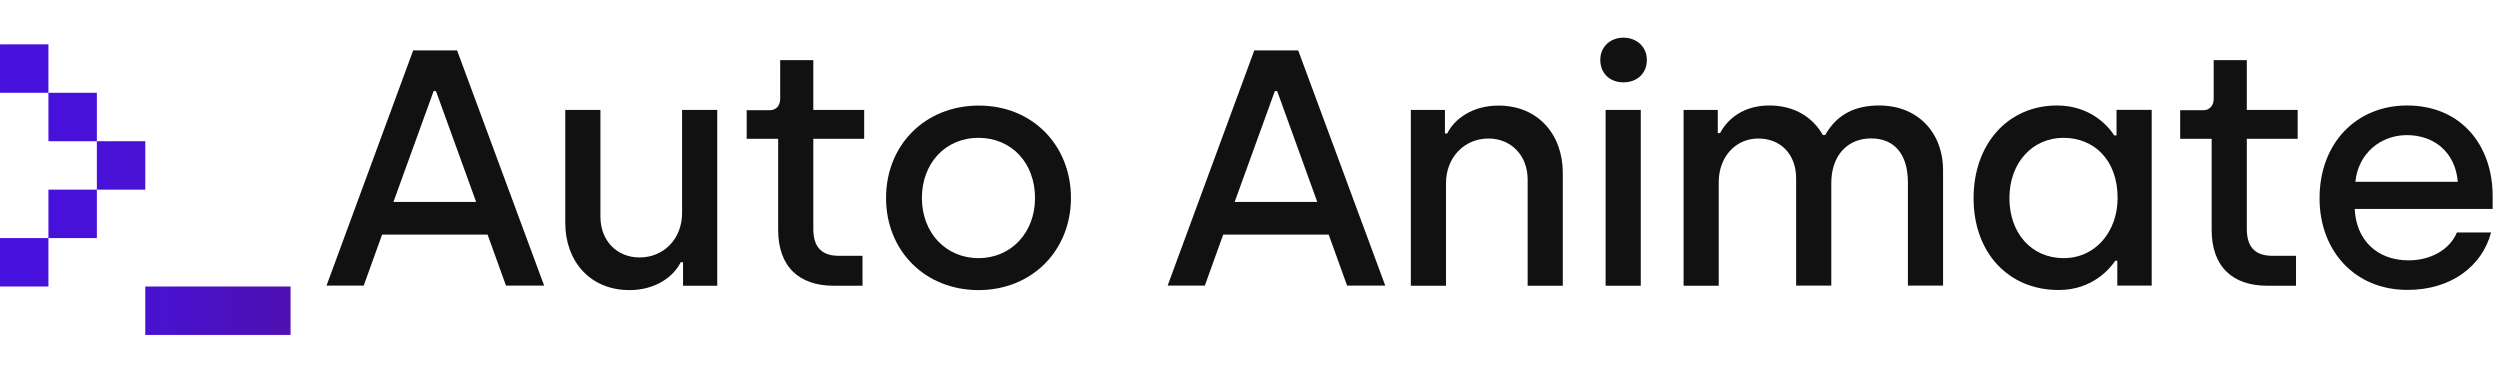
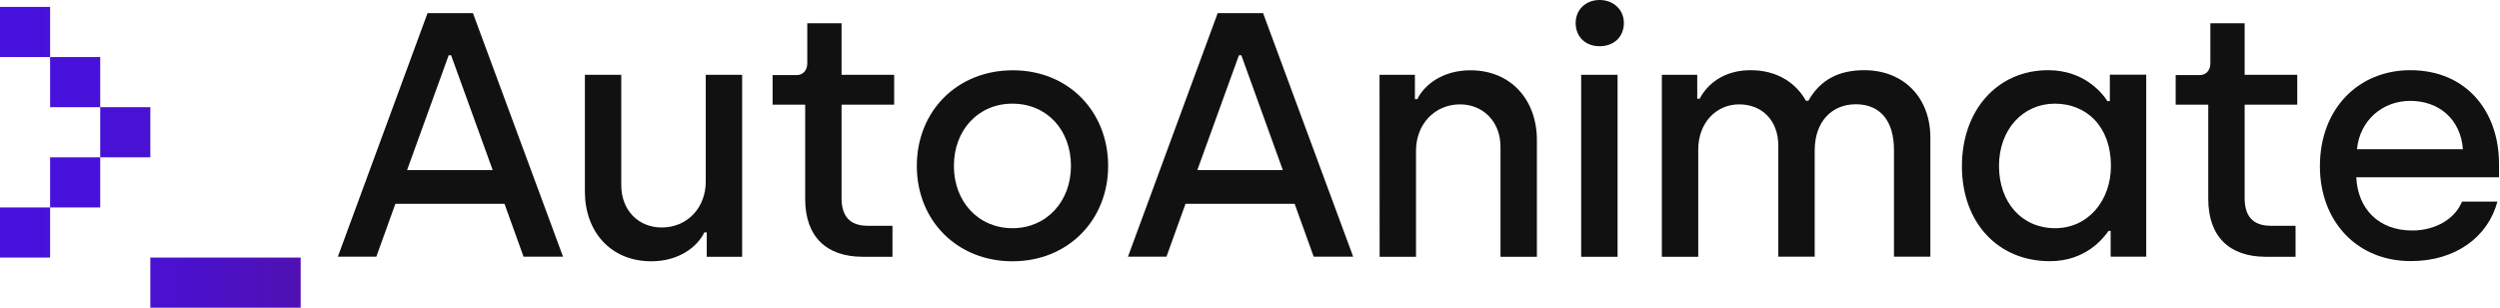
- <svg xmlns="http://www.w3.org/2000/svg" id="logo" viewBox="0 0 2581.1 379.3">
+ <svg xmlns="http://www.w3.org/2000/svg" id="logo" viewBox="0 0 2493.5 306.9">
  <defs>
    <style>
      .cls-1 {
-         fill: #111;
+         fill: url(#linear-gradient);
+         fill-rule: evenodd;
      }

      .cls-2 {
-         fill: url(#AutoAnimateGradient);
-         fill-rule: evenodd;
+         fill: #111;
      }

      .cls-3 {
        isolation: isolate;
      }
    </style>
-     <linearGradient id="AutoAnimateGradient" x1="0" y1="195.8" x2="300" y2="195.8" gradientTransform="matrix(1, 0, 0, 1, 0, 0)" gradientUnits="userSpaceOnUse">
+     <linearGradient id="linear-gradient" x1="0" y1="145.3" x2="300" y2="145.3" gradientTransform="translate(0 302.2) scale(1 -1)" gradientUnits="userSpaceOnUse">
      <stop offset="0" stop-color="#4711de" />
-       <stop offset=".29" stop-color="#4711d9" />
+       <stop offset=".29" stop-color="#4811da" />
      <stop offset=".6" stop-color="#4a11cd" />
-       <stop offset=".92" stop-color="#4d11b7" />
+       <stop offset=".92" stop-color="#4e11b8" />
      <stop offset="1" stop-color="#4f11b1" />
    </linearGradient>
  </defs>
  <g id="letters" class="cls-3">
-     <path class="cls-1" d="M426.6,52h45.3l89.9,242.9h-39.4l-19-52.7h-108.9l-19,52.7h-38.4L426.6,52Zm65,156.5l-41.5-114.5h-2.4l-41.5,114.5h85.4Z" />
-     <path class="cls-1" d="M583.6,230.1V113.5h36.3v110c0,25.7,17.6,42.3,40.4,42.3,25.2,0,43.9-19.4,43.9-45.8V113.5h36.3v181.5h-35.3v-24.3h-2.4c-7.3,14.9-25.9,28.8-52.9,28.8-41.1,0-66.3-30.2-66.3-69.4Z" />
-     <path class="cls-1" d="M803.4,237.3v-94h-32.5v-29.5h23.9c6.2,0,10.7-4.5,10.7-11.8V62.1h34.2v51.4h52.5v29.8h-52.5v93c0,17.3,7.3,27.8,26.3,27.8h24.5v30.9h-30.1c-35.5-.1-57-19.8-57-57.7Z" />
-     <path class="cls-1" d="M914.8,204.4c0-54.5,40.1-95.4,95.8-95.4s95.1,41.3,95.1,95.4-40.1,95.1-95.4,95.1-95.5-40.6-95.5-95.1Zm153.8,0c0-36.1-24.2-62.1-58.4-62.1s-58.4,26.4-58.4,62.1,24.5,62.1,58.4,62.1,58.4-26.4,58.4-62.1Z" />
-     <path class="cls-1" d="M1295,52h45.3l89.9,242.9h-39.4l-19-52.7h-108.9l-19,52.7h-38.4l89.5-242.9Zm65,156.5l-41.4-114.5h-2.4l-41.5,114.5h85.3Z" />
-     <path class="cls-1" d="M1456.5,113.5h35.3v24.3h2.4c7.3-14.9,25.9-28.8,52.9-28.8,41.1,0,66.4,30.2,66.4,69.4v116.6h-36.3v-109.7c0-25.3-17.6-42.3-40.4-42.3-25.2,0-43.9,19.8-43.9,46.2v105.8h-36.3V113.5h-.1Z" />
-     <path class="cls-1" d="M1652.2,61.8c0-13.2,10-22.9,23.9-22.9s24.2,9.7,24.2,22.9c0,13.9-10,23.2-24.2,23.2s-23.9-9.4-23.9-23.2Zm5.5,51.7h36.3v181.5h-36.3V113.5Z" />
-     <path class="cls-1" d="M1738.2,113.5h35.3v23.9h2.4c8-15.3,24.9-28.5,50.8-28.5s44.9,12.1,55.3,30.5h2.4c12.1-21.5,31.1-30.5,55.7-30.5,39.8,0,66,27.8,66,67v119h-36.3v-106.5c0-29.5-14.2-45.5-38-45.5s-41.1,17-41.1,46.2v105.8h-36.3v-110.6c0-25.3-16.2-41.3-39.1-41.3s-40.8,18.4-40.8,45.1v106.9h-36.3V113.5Z" />
-     <path class="cls-1" d="M2037.6,204.7c0-56.2,35.6-95.8,86.1-95.8,34.6,0,53.2,21.5,59.1,30.9h2.4v-26.4h36.3v181.5h-35.5v-25.7h-2.1c-4.8,6.9-22.5,30.2-58.4,30.2-51.9,.1-87.9-38.5-87.9-94.7Zm148.7-.3c0-39.2-24.2-62.1-56-62.1s-55.7,25.7-55.7,62.1,22.8,62.1,56,62.1,55.7-27.8,55.7-62.1Z" />
-     <path class="cls-1" d="M2283.4,237.3v-94h-32.5v-29.5h23.9c6.2,0,10.7-4.5,10.7-11.8V62.1h34.2v51.4h52.5v29.8h-52.5v93c0,17.3,7.3,27.8,26.3,27.8h24.5v30.9h-30.1c-35.5-.1-57-19.8-57-57.7Z" />
-     <path class="cls-1" d="M2394.8,204.7c0-57.6,38.7-95.8,90.2-95.8,56.4,0,88.5,41.6,88.5,93.3v13.5h-142.4c1.4,31.6,22.5,53.1,55.7,53.1,22.8,0,42.5-11.1,49.8-28.8h35.3c-9.3,35-41.5,59.3-86.1,59.3-54.4,.2-91-40.1-91-94.6Zm142.7-17c-2.4-30.5-24.5-48.2-52.5-48.2s-50.5,19.8-53.2,48.2h105.7Z" />
+     <path class="cls-2" d="M426.6,13.1h45.3l89.9,242.9h-39.4l-19-52.7h-108.9l-19,52.7h-38.4L426.6,13.1Zm65,156.5l-41.5-114.5h-2.4l-41.5,114.5h85.4Z" />
+     <path class="cls-2" d="M583.6,191.2V74.6h36.3v110c0,25.7,17.6,42.3,40.4,42.3,25.2,0,43.9-19.4,43.9-45.8V74.6h36.3v181.5h-35.3v-24.3h-2.4c-7.3,14.9-25.9,28.8-52.9,28.8-41.1,0-66.3-30.2-66.3-69.4Z" />
+     <path class="cls-2" d="M803.4,198.4V104.4h-32.5v-29.5h23.9c6.2,0,10.7-4.5,10.7-11.8V23.2h34.2v51.4h52.5v29.8h-52.5v93c0,17.3,7.3,27.8,26.3,27.8h24.5v30.9h-30.1c-35.5-.1-57-19.8-57-57.7Z" />
+     <path class="cls-2" d="M914.8,165.5c0-54.5,40.1-95.4,95.8-95.4s95.1,41.3,95.1,95.4-40.1,95.1-95.4,95.1-95.5-40.6-95.5-95.1Zm153.8,0c0-36.1-24.2-62.1-58.4-62.1s-58.4,26.4-58.4,62.1,24.5,62.1,58.4,62.1,58.4-26.4,58.4-62.1Z" />
+     <path class="cls-2" d="M1215,13.1h45.3l89.9,242.9h-39.4l-19-52.7h-108.9l-19,52.7h-38.4L1215,13.1Zm65,156.5l-41.4-114.5h-2.4l-41.5,114.5h85.3Z" />
+     <path class="cls-2" d="M1376.5,74.6h35.3v24.3h2.4c7.3-14.9,25.9-28.8,52.9-28.8,41.1,0,66.4,30.2,66.4,69.4v116.6h-36.3v-109.7c0-25.3-17.6-42.3-40.4-42.3-25.2,0-43.9,19.8-43.9,46.2v105.8h-36.3l-.1-181.5h0Z" />
+     <path class="cls-2" d="M1572.2,22.9c0-13.2,10-22.9,23.9-22.9s24.2,9.7,24.2,22.9c0,13.9-10,23.2-24.2,23.2s-23.9-9.4-23.9-23.2Zm5.5,51.7h36.3v181.5h-36.3V74.6Z" />
+     <path class="cls-2" d="M1658.2,74.6h35.3v23.9h2.4c8-15.3,24.9-28.5,50.8-28.5s44.9,12.1,55.3,30.5h2.4c12.1-21.5,31.1-30.5,55.7-30.5,39.8,0,66,27.8,66,67v119h-36.3v-106.5c0-29.5-14.2-45.5-38-45.5s-41.1,17-41.1,46.2v105.8h-36.3v-110.6c0-25.3-16.2-41.3-39.1-41.3s-40.8,18.4-40.8,45.1v106.9h-36.3V74.6Z" />
+     <path class="cls-2" d="M1957.6,165.8c0-56.2,35.6-95.8,86.1-95.8,34.6,0,53.2,21.5,59.1,30.9h2.4v-26.4h36.3V256h-35.5v-25.7h-2.1c-4.8,6.9-22.5,30.2-58.4,30.2-51.9,.1-87.9-38.5-87.9-94.7Zm148.7-.3c0-39.2-24.2-62.1-56-62.1s-55.7,25.7-55.7,62.1,22.8,62.1,56,62.1,55.7-27.8,55.7-62.1Z" />
+     <path class="cls-2" d="M2203.4,198.4V104.4h-32.5v-29.5h23.9c6.2,0,10.7-4.5,10.7-11.8V23.2h34.2v51.4h52.5v29.8h-52.5v93c0,17.3,7.3,27.8,26.3,27.8h24.5v30.9h-30.1c-35.5-.1-57-19.8-57-57.7Z" />
+     <path class="cls-2" d="M2314.8,165.8c0-57.6,38.7-95.8,90.2-95.8,56.4,0,88.5,41.6,88.5,93.3v13.5h-142.4c1.4,31.6,22.5,53.1,55.7,53.1,22.8,0,42.5-11.1,49.8-28.8h35.3c-9.3,35-41.5,59.3-86.1,59.3-54.4,.2-91-40.1-91-94.6Zm142.7-17c-2.4-30.5-24.5-48.2-52.5-48.2s-50.5,19.8-53.2,48.2h105.7Z" />
  </g>
-   <path id="mark" class="cls-2" d="M300,295.8v50H150v-50h150ZM50,245.8v50H0v-50H50Zm50-50v50H50v-50h50Zm50-50v50h-50v-50h50Zm-50-50v50H50v-50h50ZM50,45.8v50H0V45.8H50Z" />
+   <path id="mark" class="cls-1" d="M300,256.9v50H150v-50h150ZM50,206.9v50H0v-50H50Zm50-50v50H50v-50h50Zm50-50v50h-50v-50h50Zm-50-50v50H50V56.9h50ZM50,6.9V56.9H0V6.9H50Z" />
</svg>
